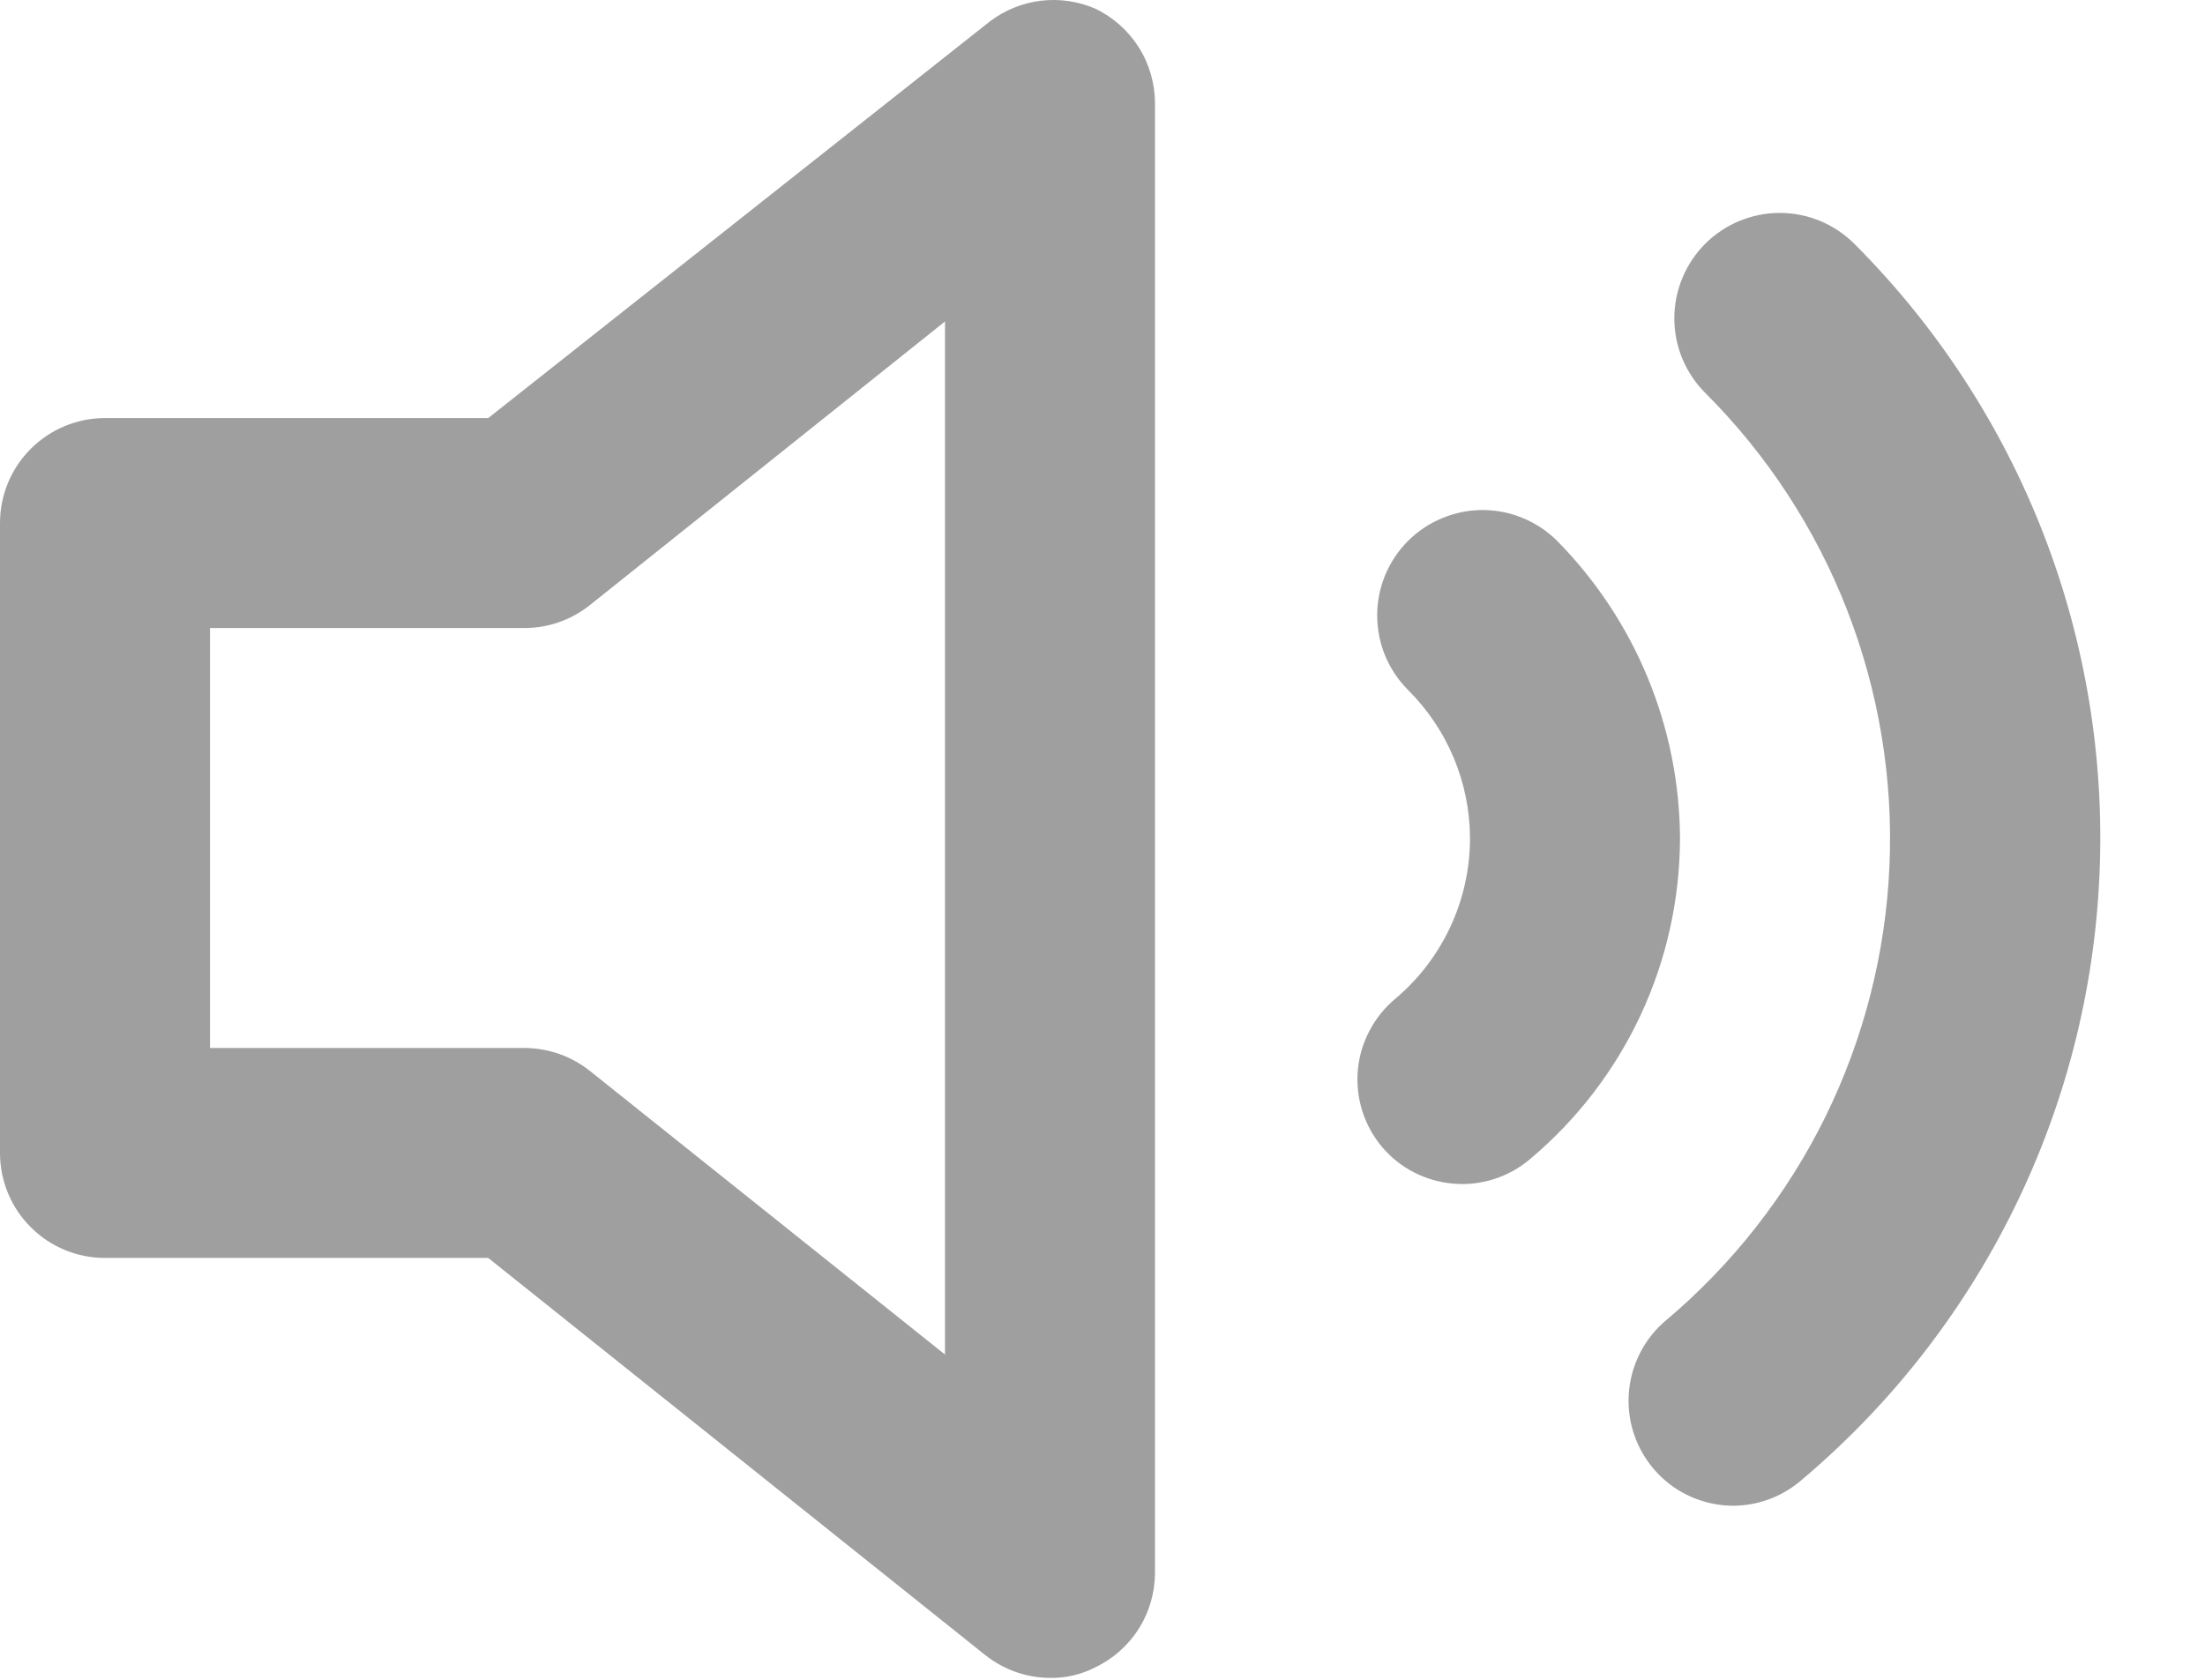
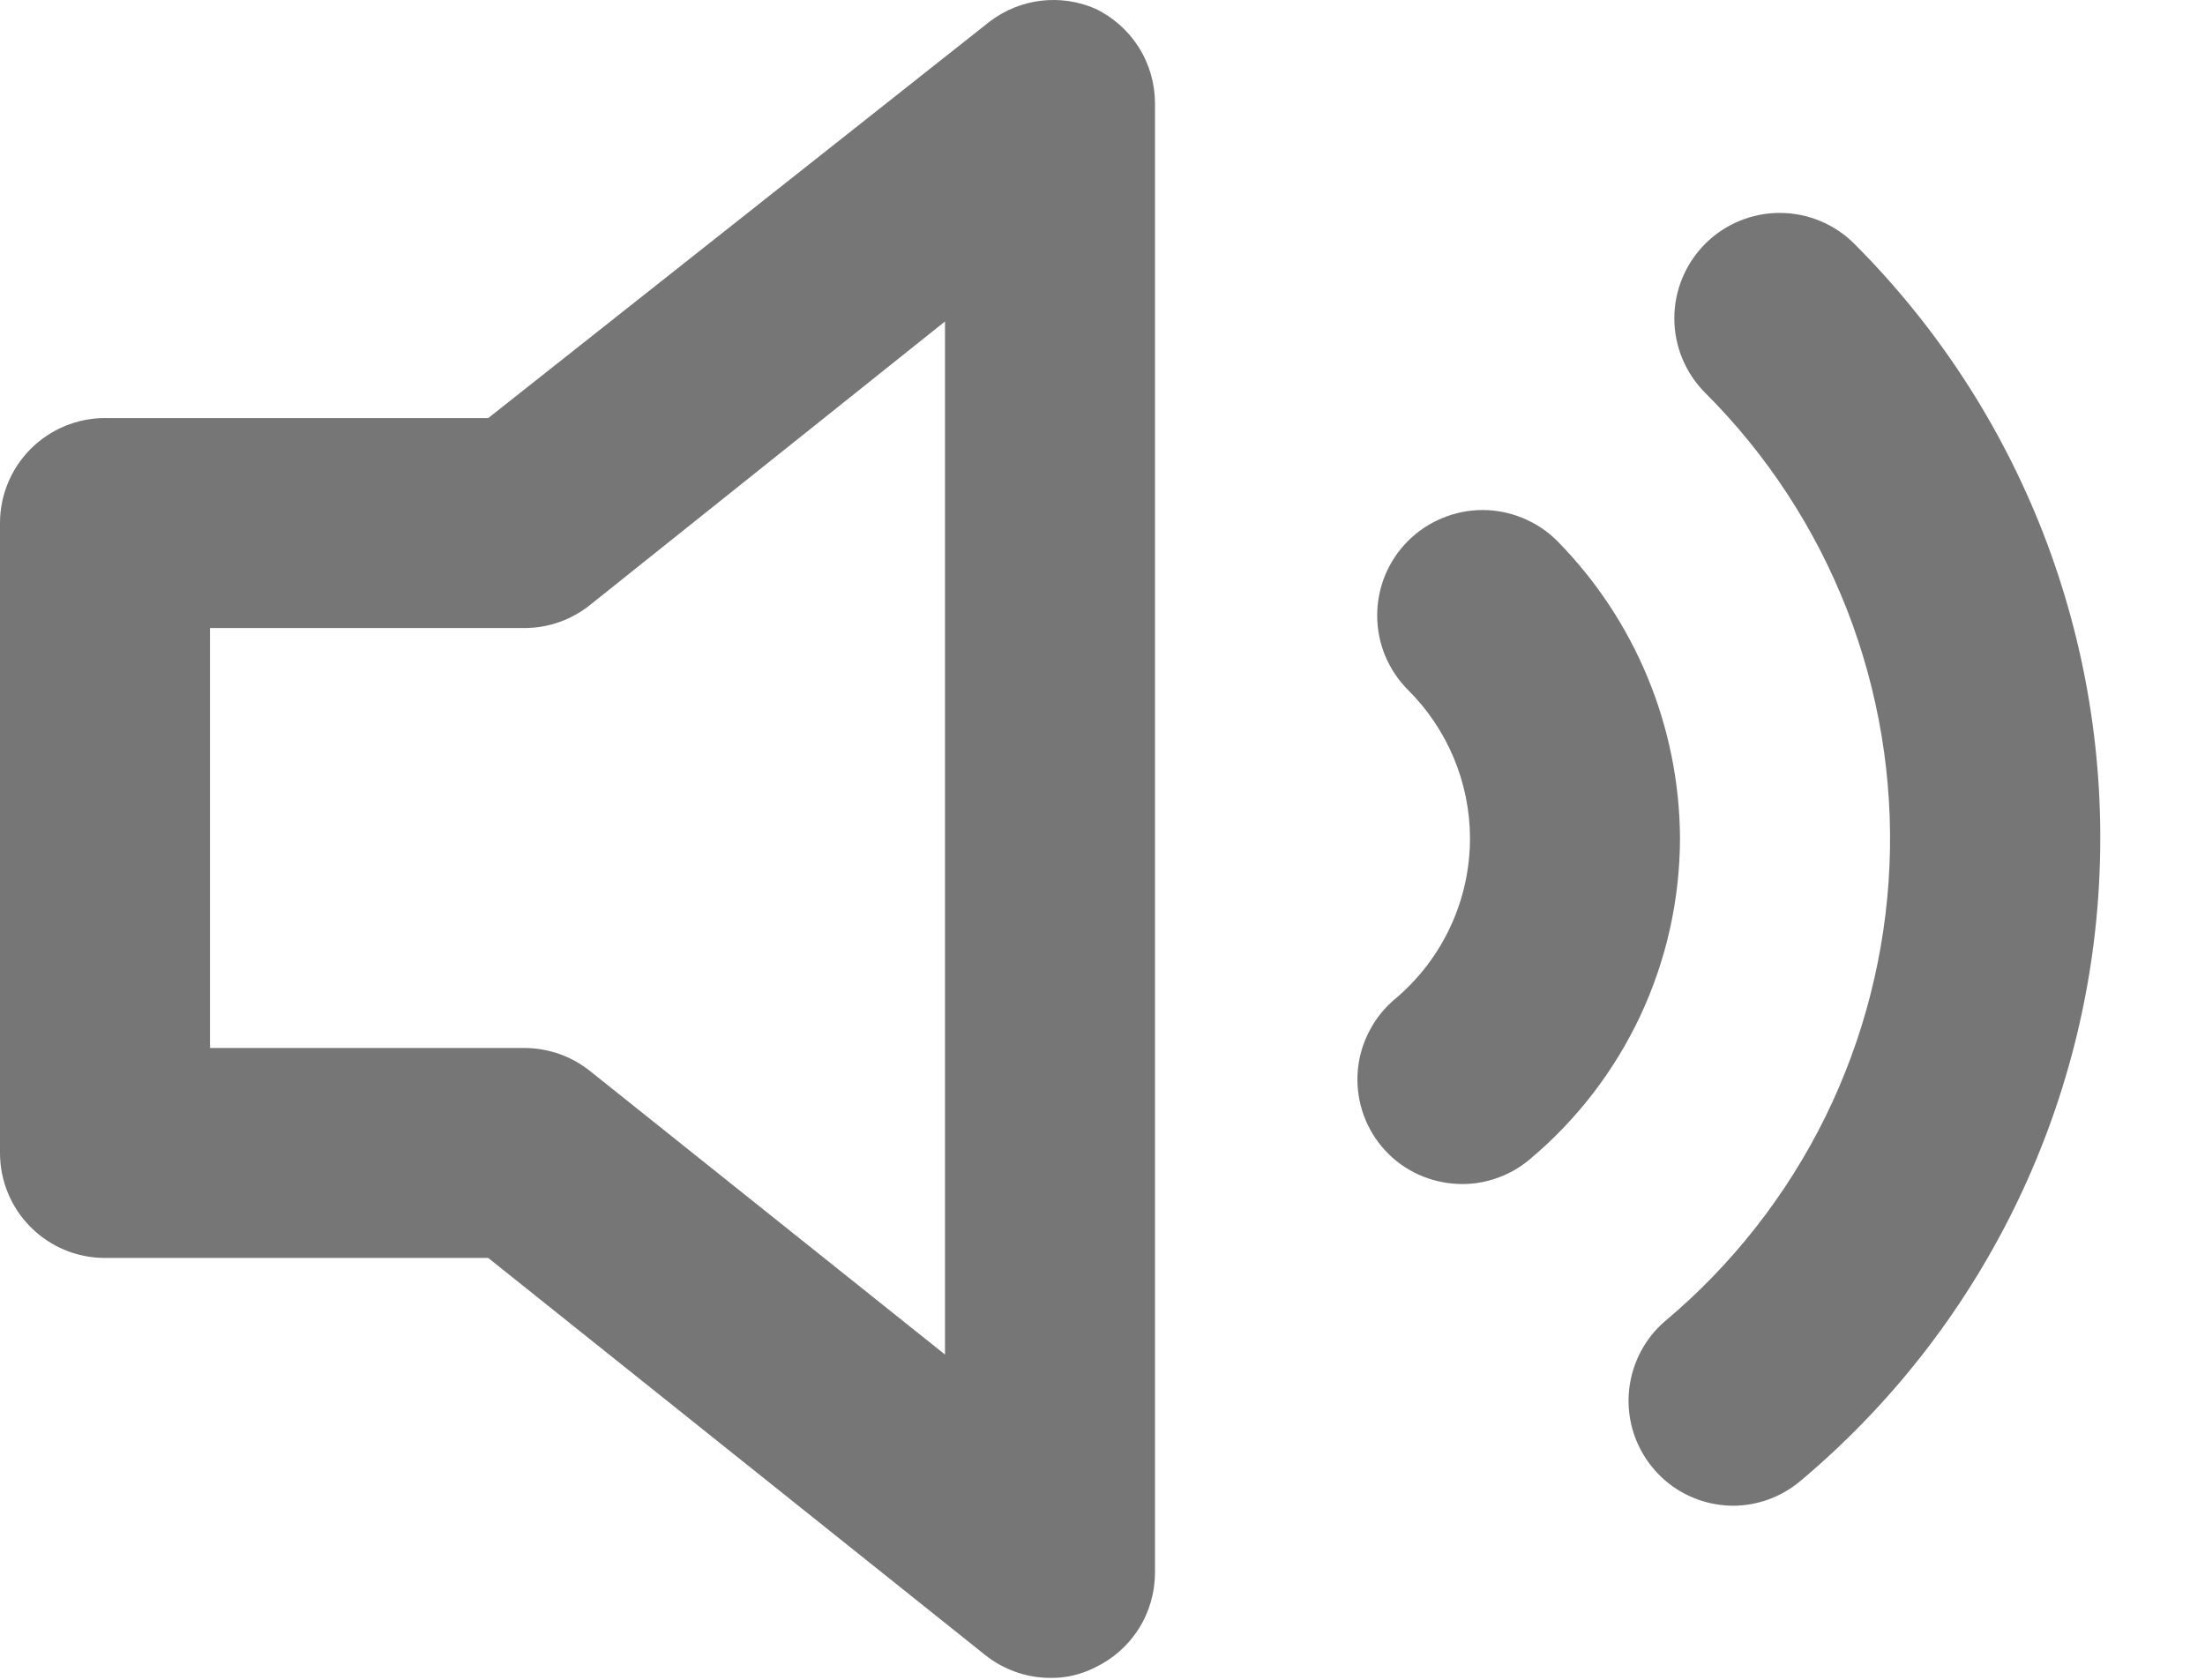
<svg xmlns="http://www.w3.org/2000/svg" width="21" height="16" viewBox="0 0 21 16" fill="none">
-   <path d="M10.43 0.082C10.268 0.012 10.089 -0.014 9.914 0.007C9.738 0.028 9.571 0.096 9.43 0.202L4.65 3.982H1C0.735 3.982 0.48 4.088 0.293 4.275C0.105 4.463 0 4.717 0 4.982V10.982C0 11.247 0.105 11.502 0.293 11.689C0.48 11.877 0.735 11.982 1 11.982H4.65L9.38 15.762C9.556 15.903 9.774 15.981 10 15.982C10.149 15.985 10.297 15.95 10.43 15.882C10.6 15.801 10.744 15.674 10.845 15.514C10.946 15.355 10.999 15.171 11 14.982V0.982C10.999 0.794 10.946 0.609 10.845 0.45C10.744 0.291 10.6 0.163 10.43 0.082ZM9 12.902L5.62 10.202C5.444 10.061 5.226 9.984 5 9.982H2V5.982H5C5.226 5.981 5.444 5.903 5.62 5.762L9 3.062V12.902ZM17.66 2.322C17.472 2.134 17.216 2.028 16.95 2.028C16.684 2.028 16.428 2.134 16.24 2.322C16.052 2.511 15.946 2.766 15.946 3.032C15.946 3.299 16.052 3.554 16.24 3.742C16.829 4.33 17.289 5.034 17.591 5.809C17.893 6.585 18.031 7.414 17.995 8.246C17.959 9.077 17.751 9.892 17.384 10.639C17.016 11.385 16.497 12.047 15.86 12.582C15.705 12.714 15.595 12.891 15.543 13.088C15.491 13.285 15.501 13.493 15.57 13.684C15.64 13.875 15.766 14.041 15.932 14.159C16.098 14.276 16.296 14.34 16.5 14.342C16.734 14.343 16.96 14.261 17.14 14.112C17.991 13.399 18.684 12.518 19.176 11.522C19.668 10.527 19.947 9.441 19.995 8.332C20.044 7.223 19.862 6.116 19.46 5.081C19.058 4.047 18.445 3.107 17.66 2.322ZM14.83 5.152C14.737 5.059 14.626 4.985 14.504 4.935C14.382 4.884 14.252 4.858 14.12 4.858C13.988 4.858 13.858 4.884 13.736 4.935C13.614 4.985 13.503 5.059 13.41 5.152C13.317 5.245 13.243 5.356 13.192 5.478C13.142 5.6 13.116 5.73 13.116 5.862C13.116 5.994 13.142 6.125 13.192 6.246C13.243 6.368 13.317 6.479 13.41 6.572C13.786 6.946 13.998 7.453 14 7.982C14 8.274 13.937 8.561 13.814 8.826C13.691 9.09 13.513 9.324 13.29 9.512C13.189 9.596 13.105 9.699 13.044 9.816C12.982 9.932 12.944 10.059 12.932 10.19C12.92 10.321 12.934 10.453 12.973 10.579C13.012 10.704 13.076 10.821 13.16 10.922C13.245 11.023 13.348 11.106 13.465 11.166C13.582 11.226 13.709 11.263 13.84 11.274C13.971 11.286 14.103 11.271 14.228 11.231C14.353 11.191 14.47 11.127 14.57 11.042C15.017 10.667 15.377 10.199 15.624 9.671C15.871 9.142 15.999 8.566 16 7.982C15.994 6.922 15.574 5.907 14.83 5.152Z" fill="#9F9F9F" />
+   <path d="M10.43 0.082C10.268 0.012 10.089 -0.014 9.914 0.007C9.738 0.028 9.571 0.096 9.43 0.202L4.65 3.982H1C0.735 3.982 0.48 4.088 0.293 4.275C0.105 4.463 0 4.717 0 4.982V10.982C0 11.247 0.105 11.502 0.293 11.689C0.48 11.877 0.735 11.982 1 11.982H4.65L9.38 15.762C9.556 15.903 9.774 15.981 10 15.982C10.149 15.985 10.297 15.95 10.43 15.882C10.6 15.801 10.744 15.674 10.845 15.514C10.946 15.355 10.999 15.171 11 14.982V0.982C10.999 0.794 10.946 0.609 10.845 0.45C10.744 0.291 10.6 0.163 10.43 0.082ZM9 12.902L5.62 10.202C5.444 10.061 5.226 9.984 5 9.982H2V5.982H5C5.226 5.981 5.444 5.903 5.62 5.762L9 3.062V12.902ZM17.66 2.322C17.472 2.134 17.216 2.028 16.95 2.028C16.684 2.028 16.428 2.134 16.24 2.322C16.052 2.511 15.946 2.766 15.946 3.032C15.946 3.299 16.052 3.554 16.24 3.742C16.829 4.33 17.289 5.034 17.591 5.809C17.893 6.585 18.031 7.414 17.995 8.246C17.959 9.077 17.751 9.892 17.384 10.639C17.016 11.385 16.497 12.047 15.86 12.582C15.705 12.714 15.595 12.891 15.543 13.088C15.491 13.285 15.501 13.493 15.57 13.684C15.64 13.875 15.766 14.041 15.932 14.159C16.098 14.276 16.296 14.34 16.5 14.342C16.734 14.343 16.96 14.261 17.14 14.112C17.991 13.399 18.684 12.518 19.176 11.522C19.668 10.527 19.947 9.441 19.995 8.332C20.044 7.223 19.862 6.116 19.46 5.081C19.058 4.047 18.445 3.107 17.66 2.322ZM14.83 5.152C14.737 5.059 14.626 4.985 14.504 4.935C14.382 4.884 14.252 4.858 14.12 4.858C13.988 4.858 13.858 4.884 13.736 4.935C13.614 4.985 13.503 5.059 13.41 5.152C13.317 5.245 13.243 5.356 13.192 5.478C13.142 5.6 13.116 5.73 13.116 5.862C13.116 5.994 13.142 6.125 13.192 6.246C13.243 6.368 13.317 6.479 13.41 6.572C13.786 6.946 13.998 7.453 14 7.982C14 8.274 13.937 8.561 13.814 8.826C13.691 9.09 13.513 9.324 13.29 9.512C13.189 9.596 13.105 9.699 13.044 9.816C12.982 9.932 12.944 10.059 12.932 10.19C12.92 10.321 12.934 10.453 12.973 10.579C13.012 10.704 13.076 10.821 13.16 10.922C13.245 11.023 13.348 11.106 13.465 11.166C13.582 11.226 13.709 11.263 13.84 11.274C13.971 11.286 14.103 11.271 14.228 11.231C14.353 11.191 14.47 11.127 14.57 11.042C15.017 10.667 15.377 10.199 15.624 9.671C15.871 9.142 15.999 8.566 16 7.982C15.994 6.922 15.574 5.907 14.83 5.152Z" fill="#767676" />
</svg>
